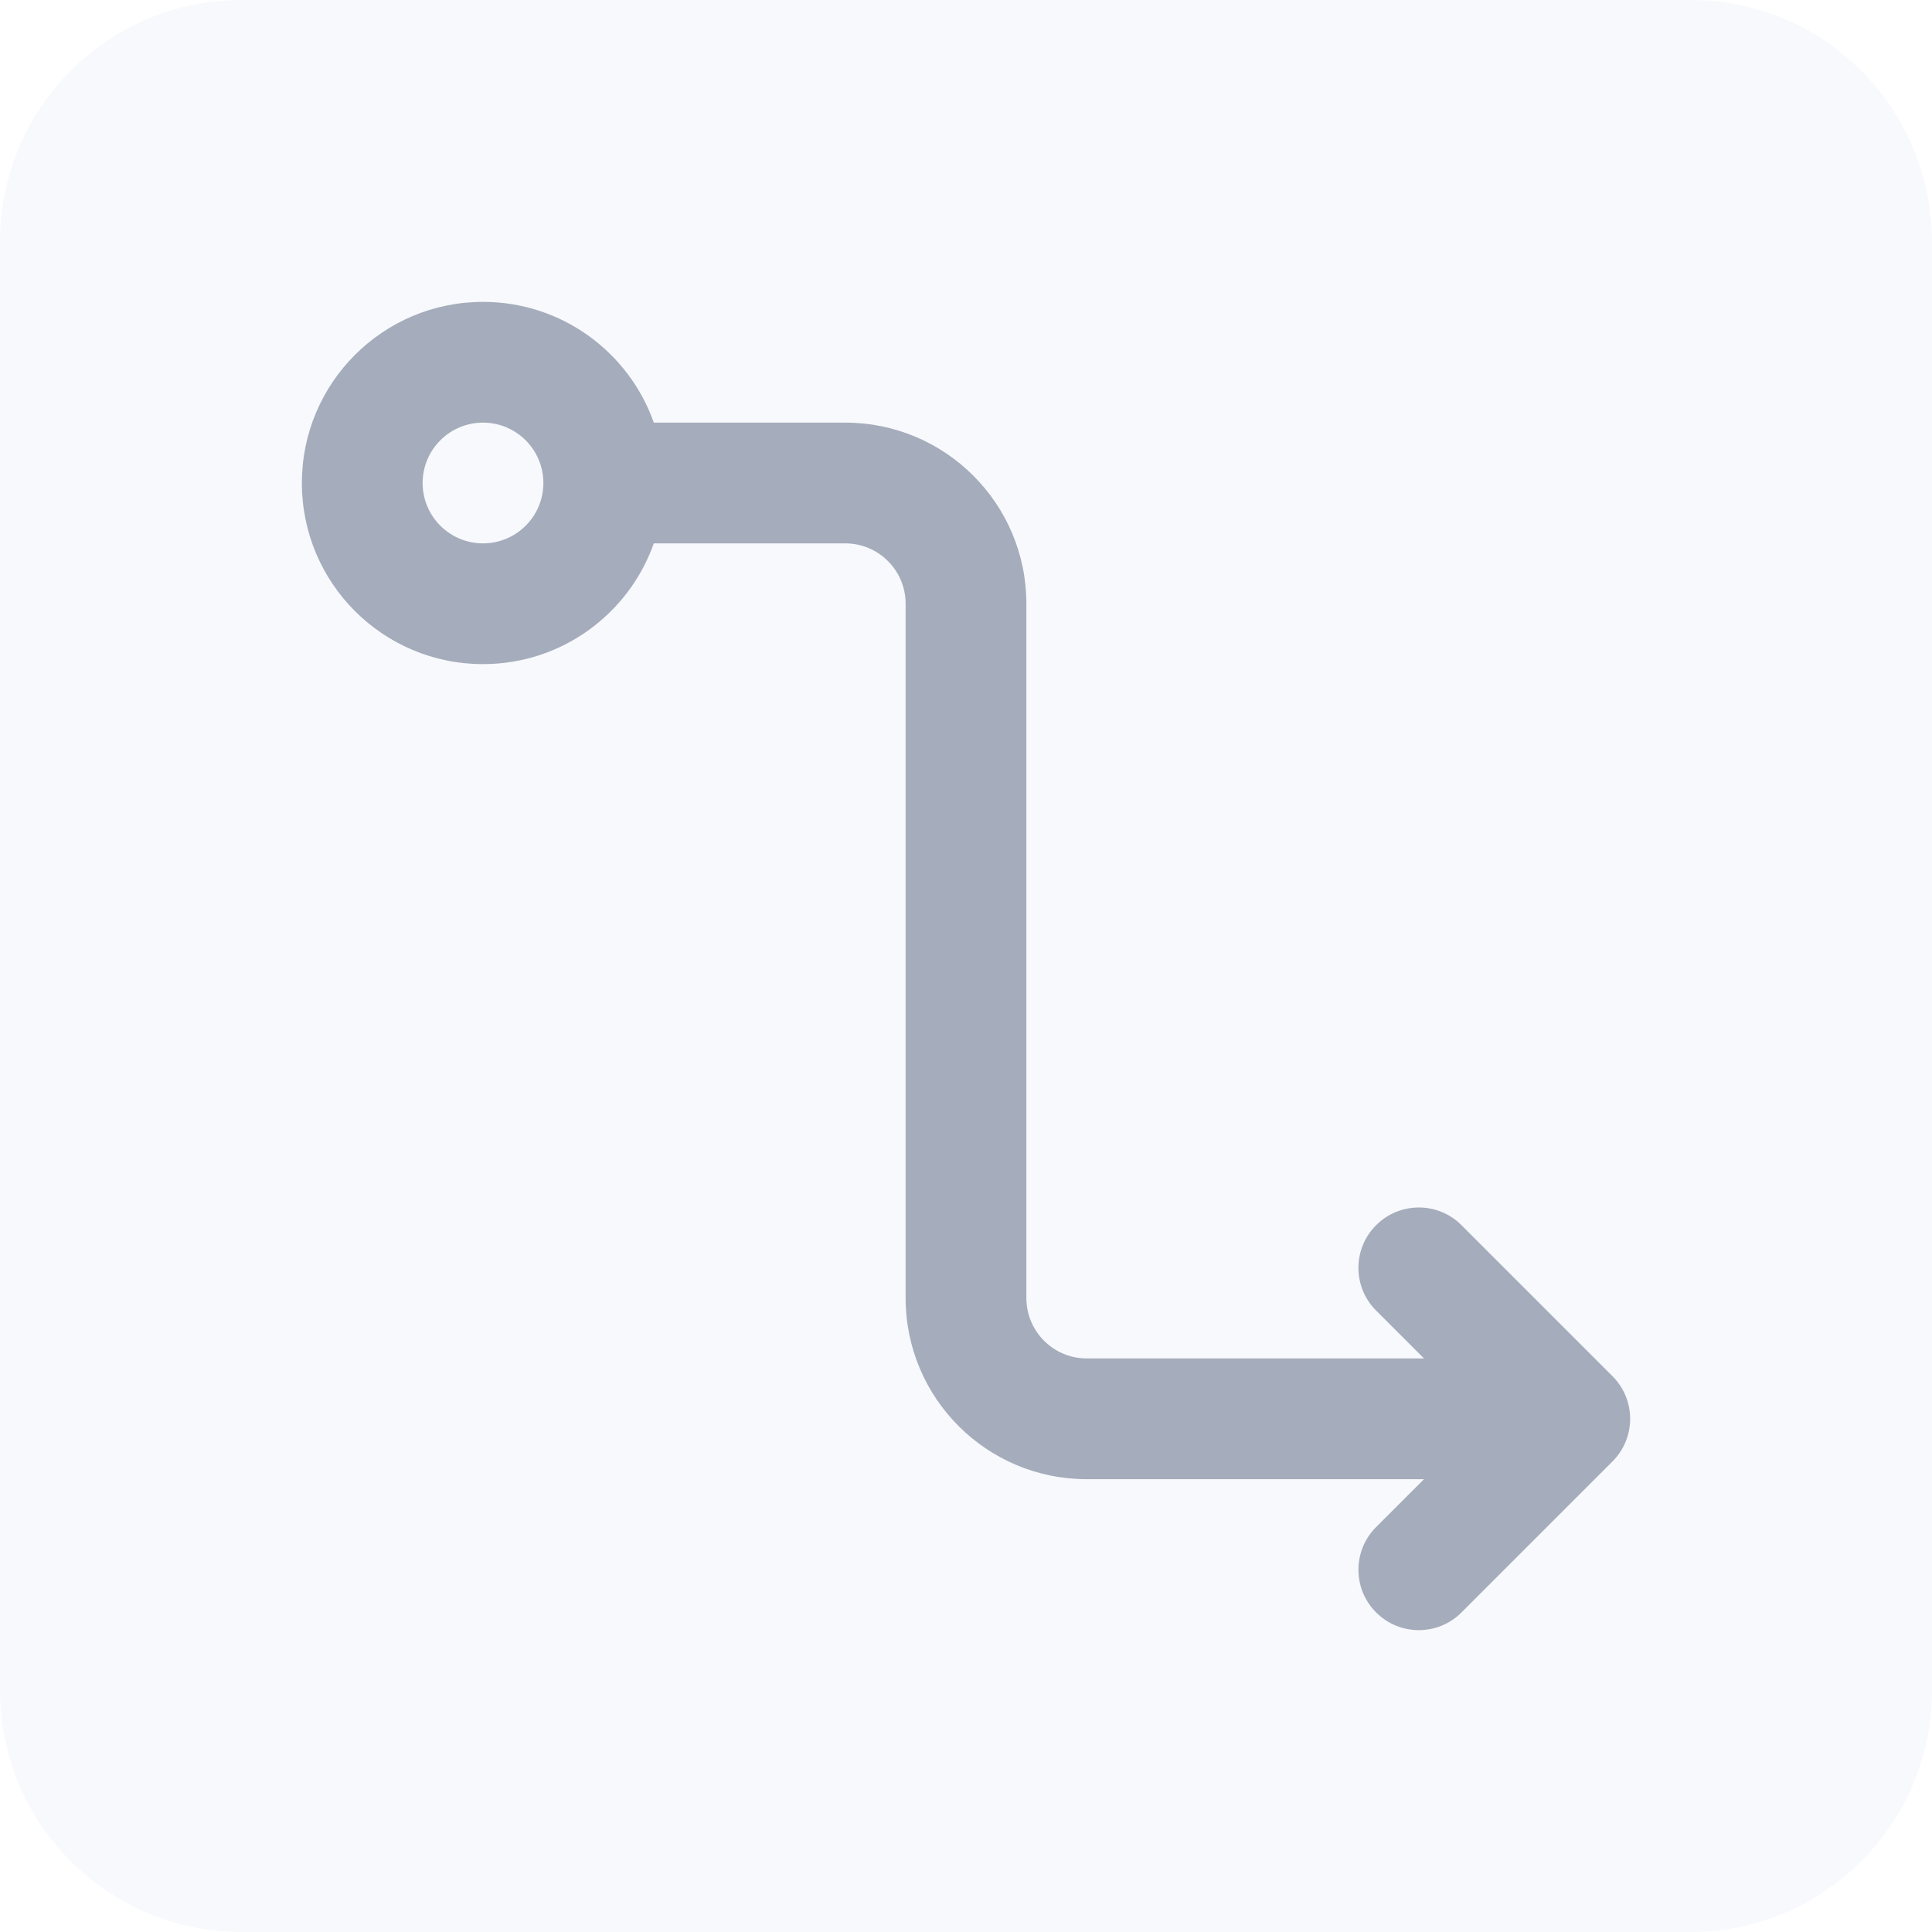
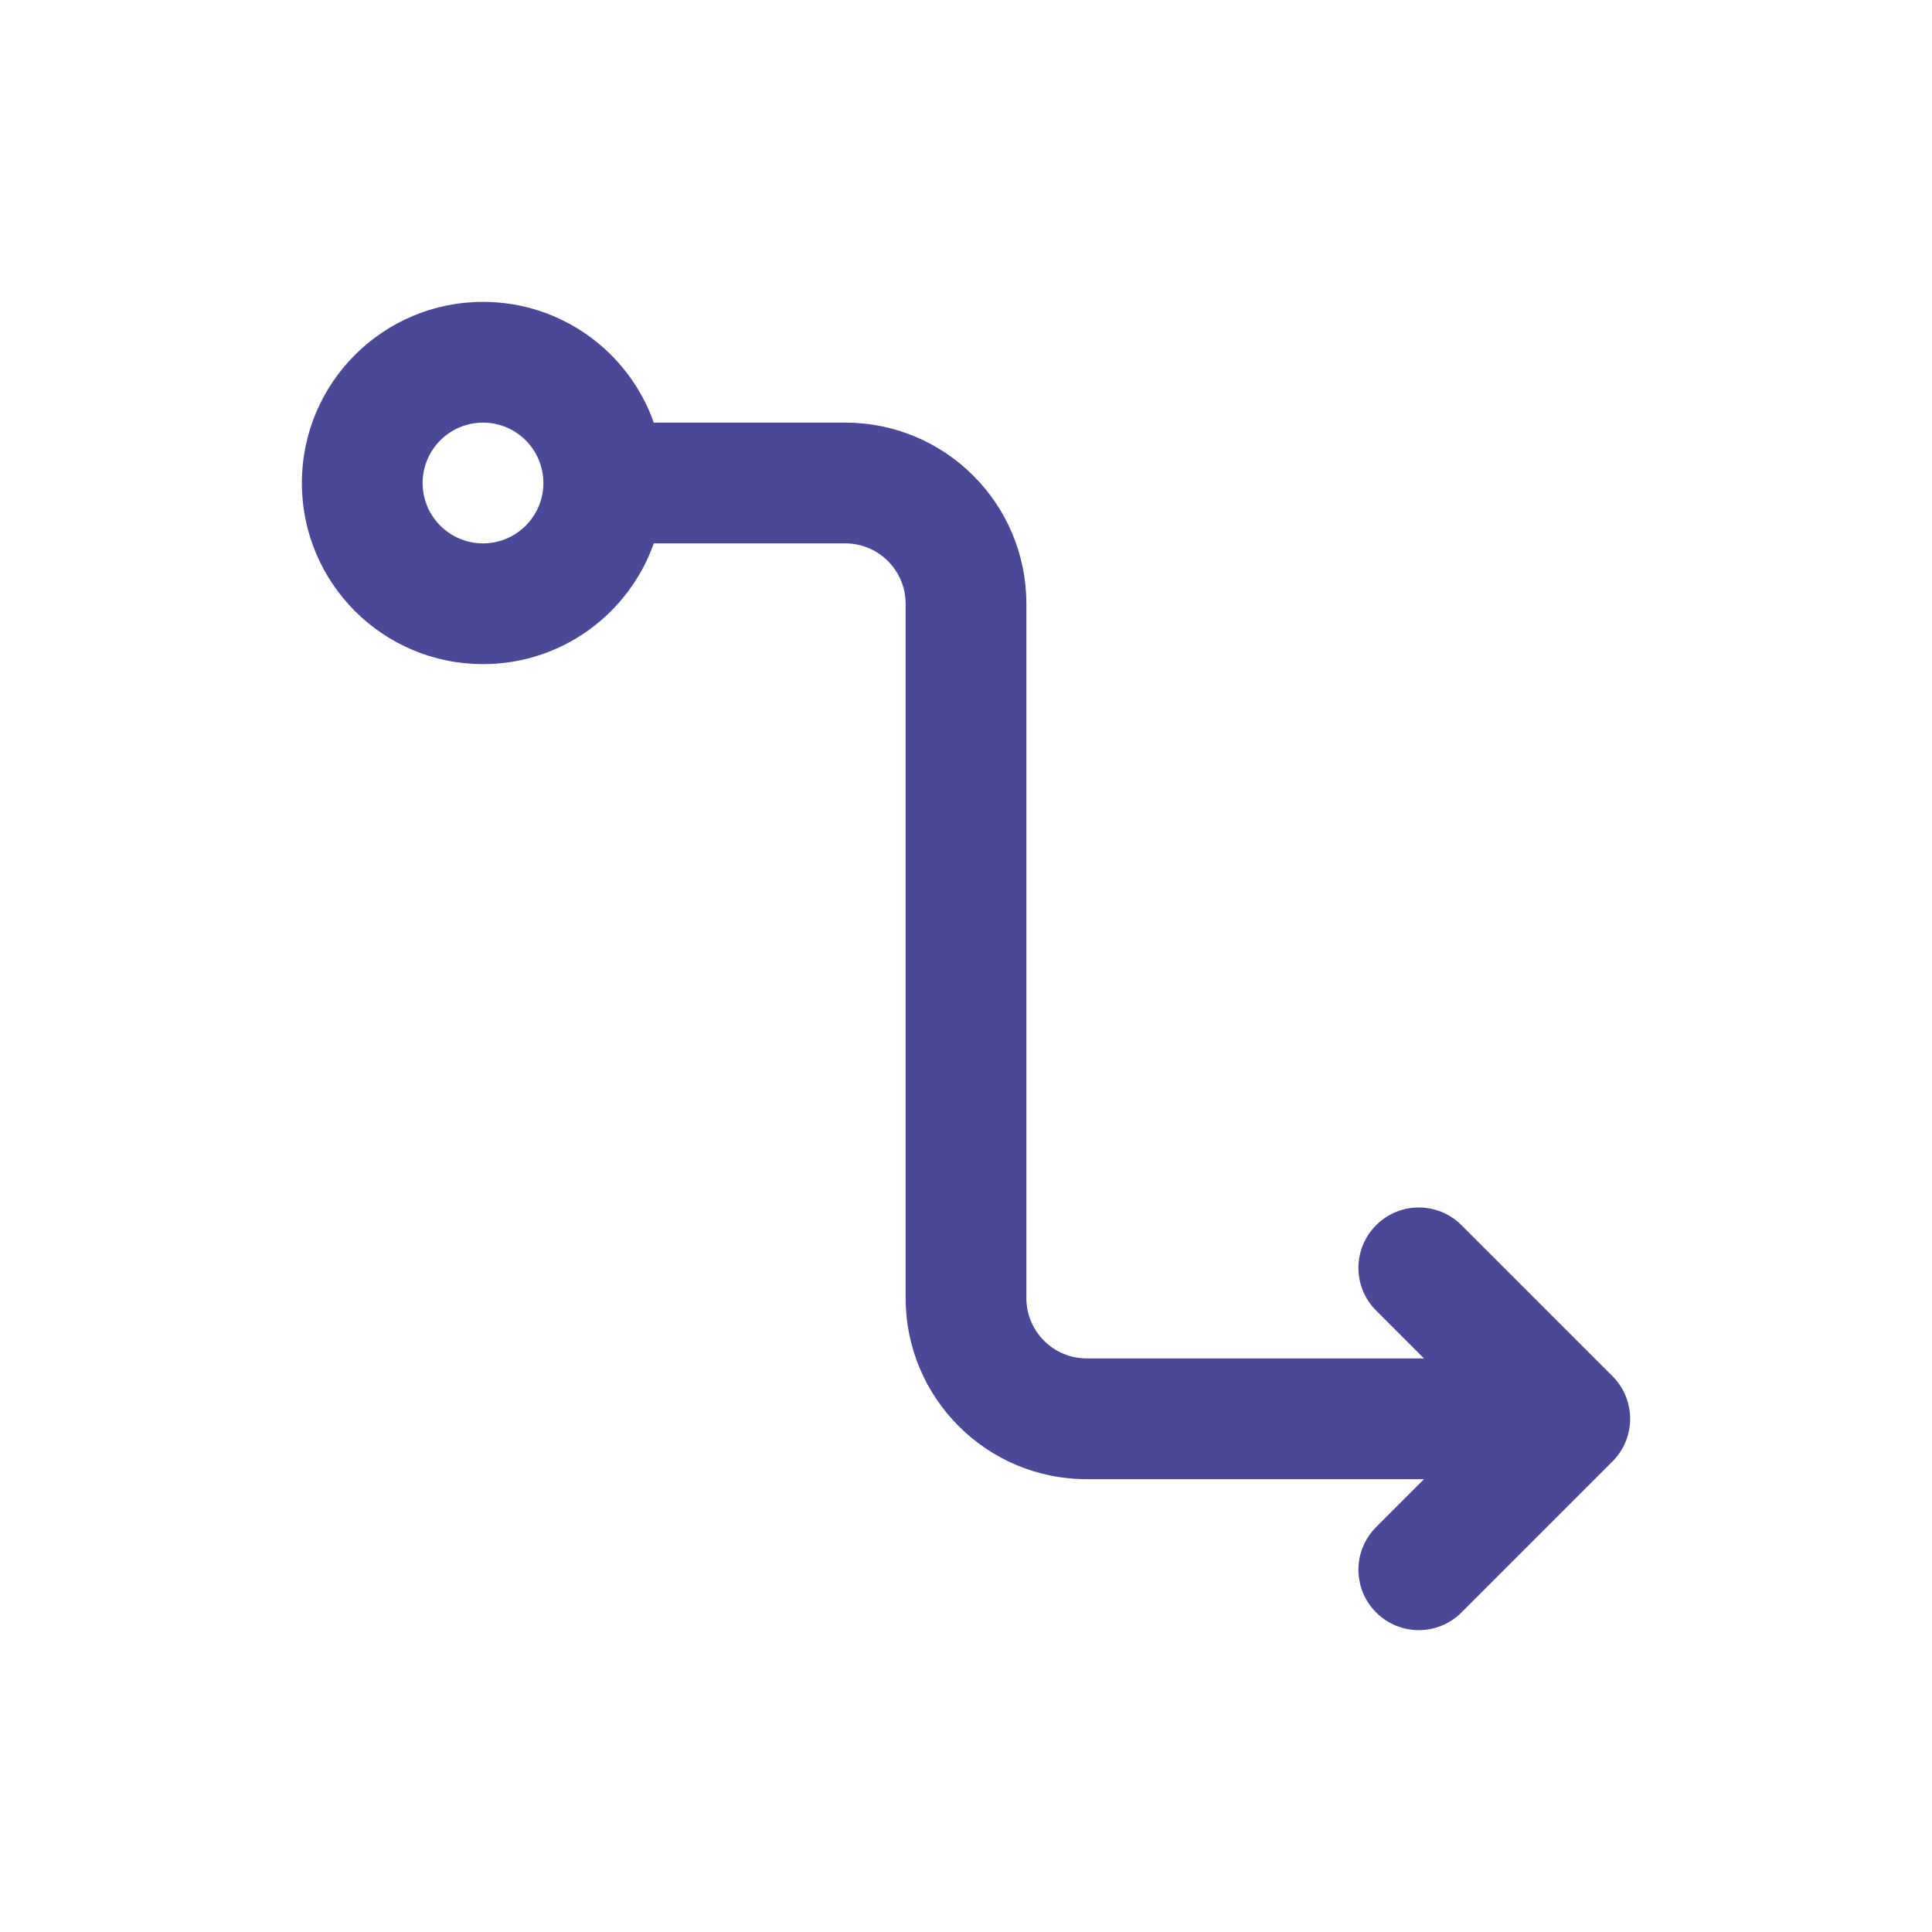
<svg xmlns="http://www.w3.org/2000/svg" width="32" height="32" viewBox="0 0 32 32" fill="none">
-   <rect width="32" height="32" rx="4" fill="#F7F9FC" />
-   <path fill-rule="evenodd" clip-rule="evenodd" d="M5 8C5 6.343 6.343 5 8 5C9.306 5 10.418 5.835 10.829 7H14C15.657 7 17 8.343 17 10V21.5C17 22.052 17.448 22.5 18 22.5H23.586L22.793 21.707C22.402 21.317 22.402 20.683 22.793 20.293C23.183 19.902 23.817 19.902 24.207 20.293L26.707 22.793C27.098 23.183 27.098 23.817 26.707 24.207L24.207 26.707C23.817 27.098 23.183 27.098 22.793 26.707C22.402 26.317 22.402 25.683 22.793 25.293L23.586 24.5H18C16.343 24.5 15 23.157 15 21.5V10C15 9.448 14.552 9 14 9H10.829C10.417 10.165 9.306 11 8 11C6.343 11 5 9.657 5 8ZM8 7C7.448 7 7 7.448 7 8C7 8.552 7.448 9 8 9C8.552 9 9 8.552 9 8C9 7.448 8.552 7 8 7Z" fill="#A5ACBB" />
+   <path fill-rule="evenodd" clip-rule="evenodd" d="M5 8C5 6.343 6.343 5 8 5C9.306 5 10.418 5.835 10.829 7H14C15.657 7 17 8.343 17 10V21.5C17 22.052 17.448 22.5 18 22.5H23.586L22.793 21.707C22.402 21.317 22.402 20.683 22.793 20.293C23.183 19.902 23.817 19.902 24.207 20.293L26.707 22.793C27.098 23.183 27.098 23.817 26.707 24.207L24.207 26.707C23.817 27.098 23.183 27.098 22.793 26.707C22.402 26.317 22.402 25.683 22.793 25.293L23.586 24.5H18C16.343 24.5 15 23.157 15 21.5V10C15 9.448 14.552 9 14 9H10.829C10.417 10.165 9.306 11 8 11C6.343 11 5 9.657 5 8ZM8 7C7.448 7 7 7.448 7 8C7 8.552 7.448 9 8 9C8.552 9 9 8.552 9 8C9 7.448 8.552 7 8 7Z" fill="#4C4898" />
</svg>
